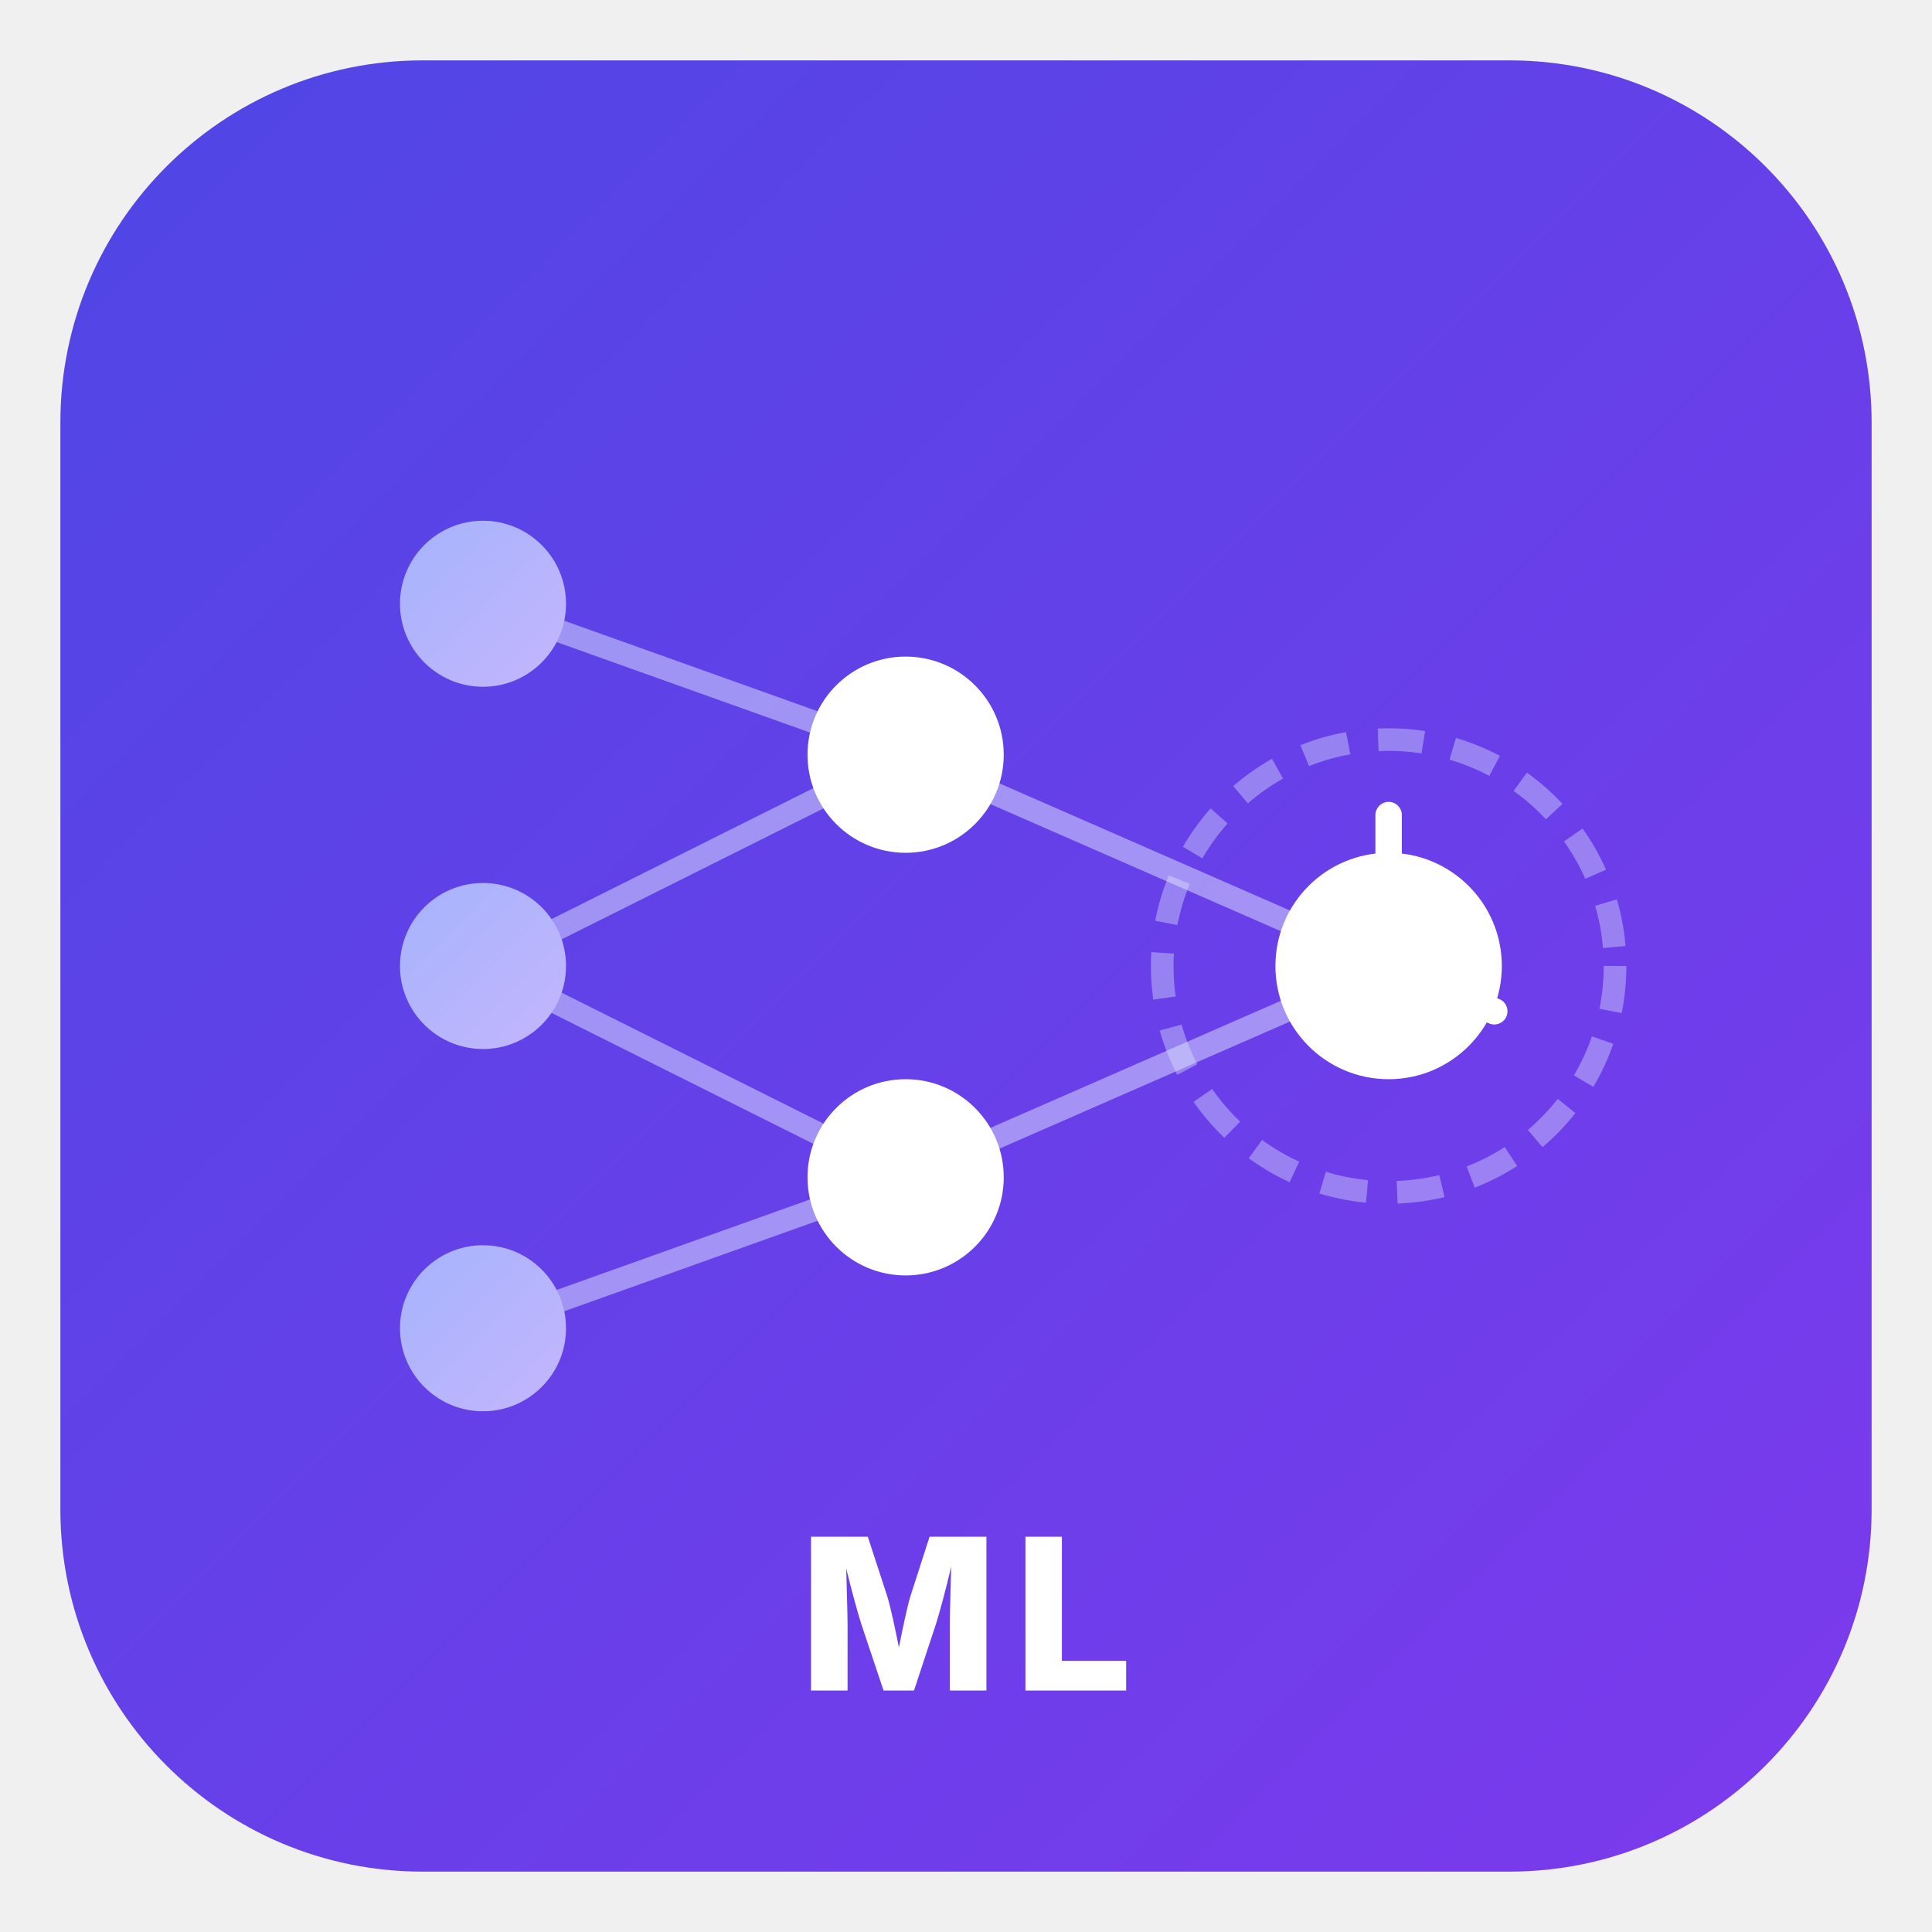
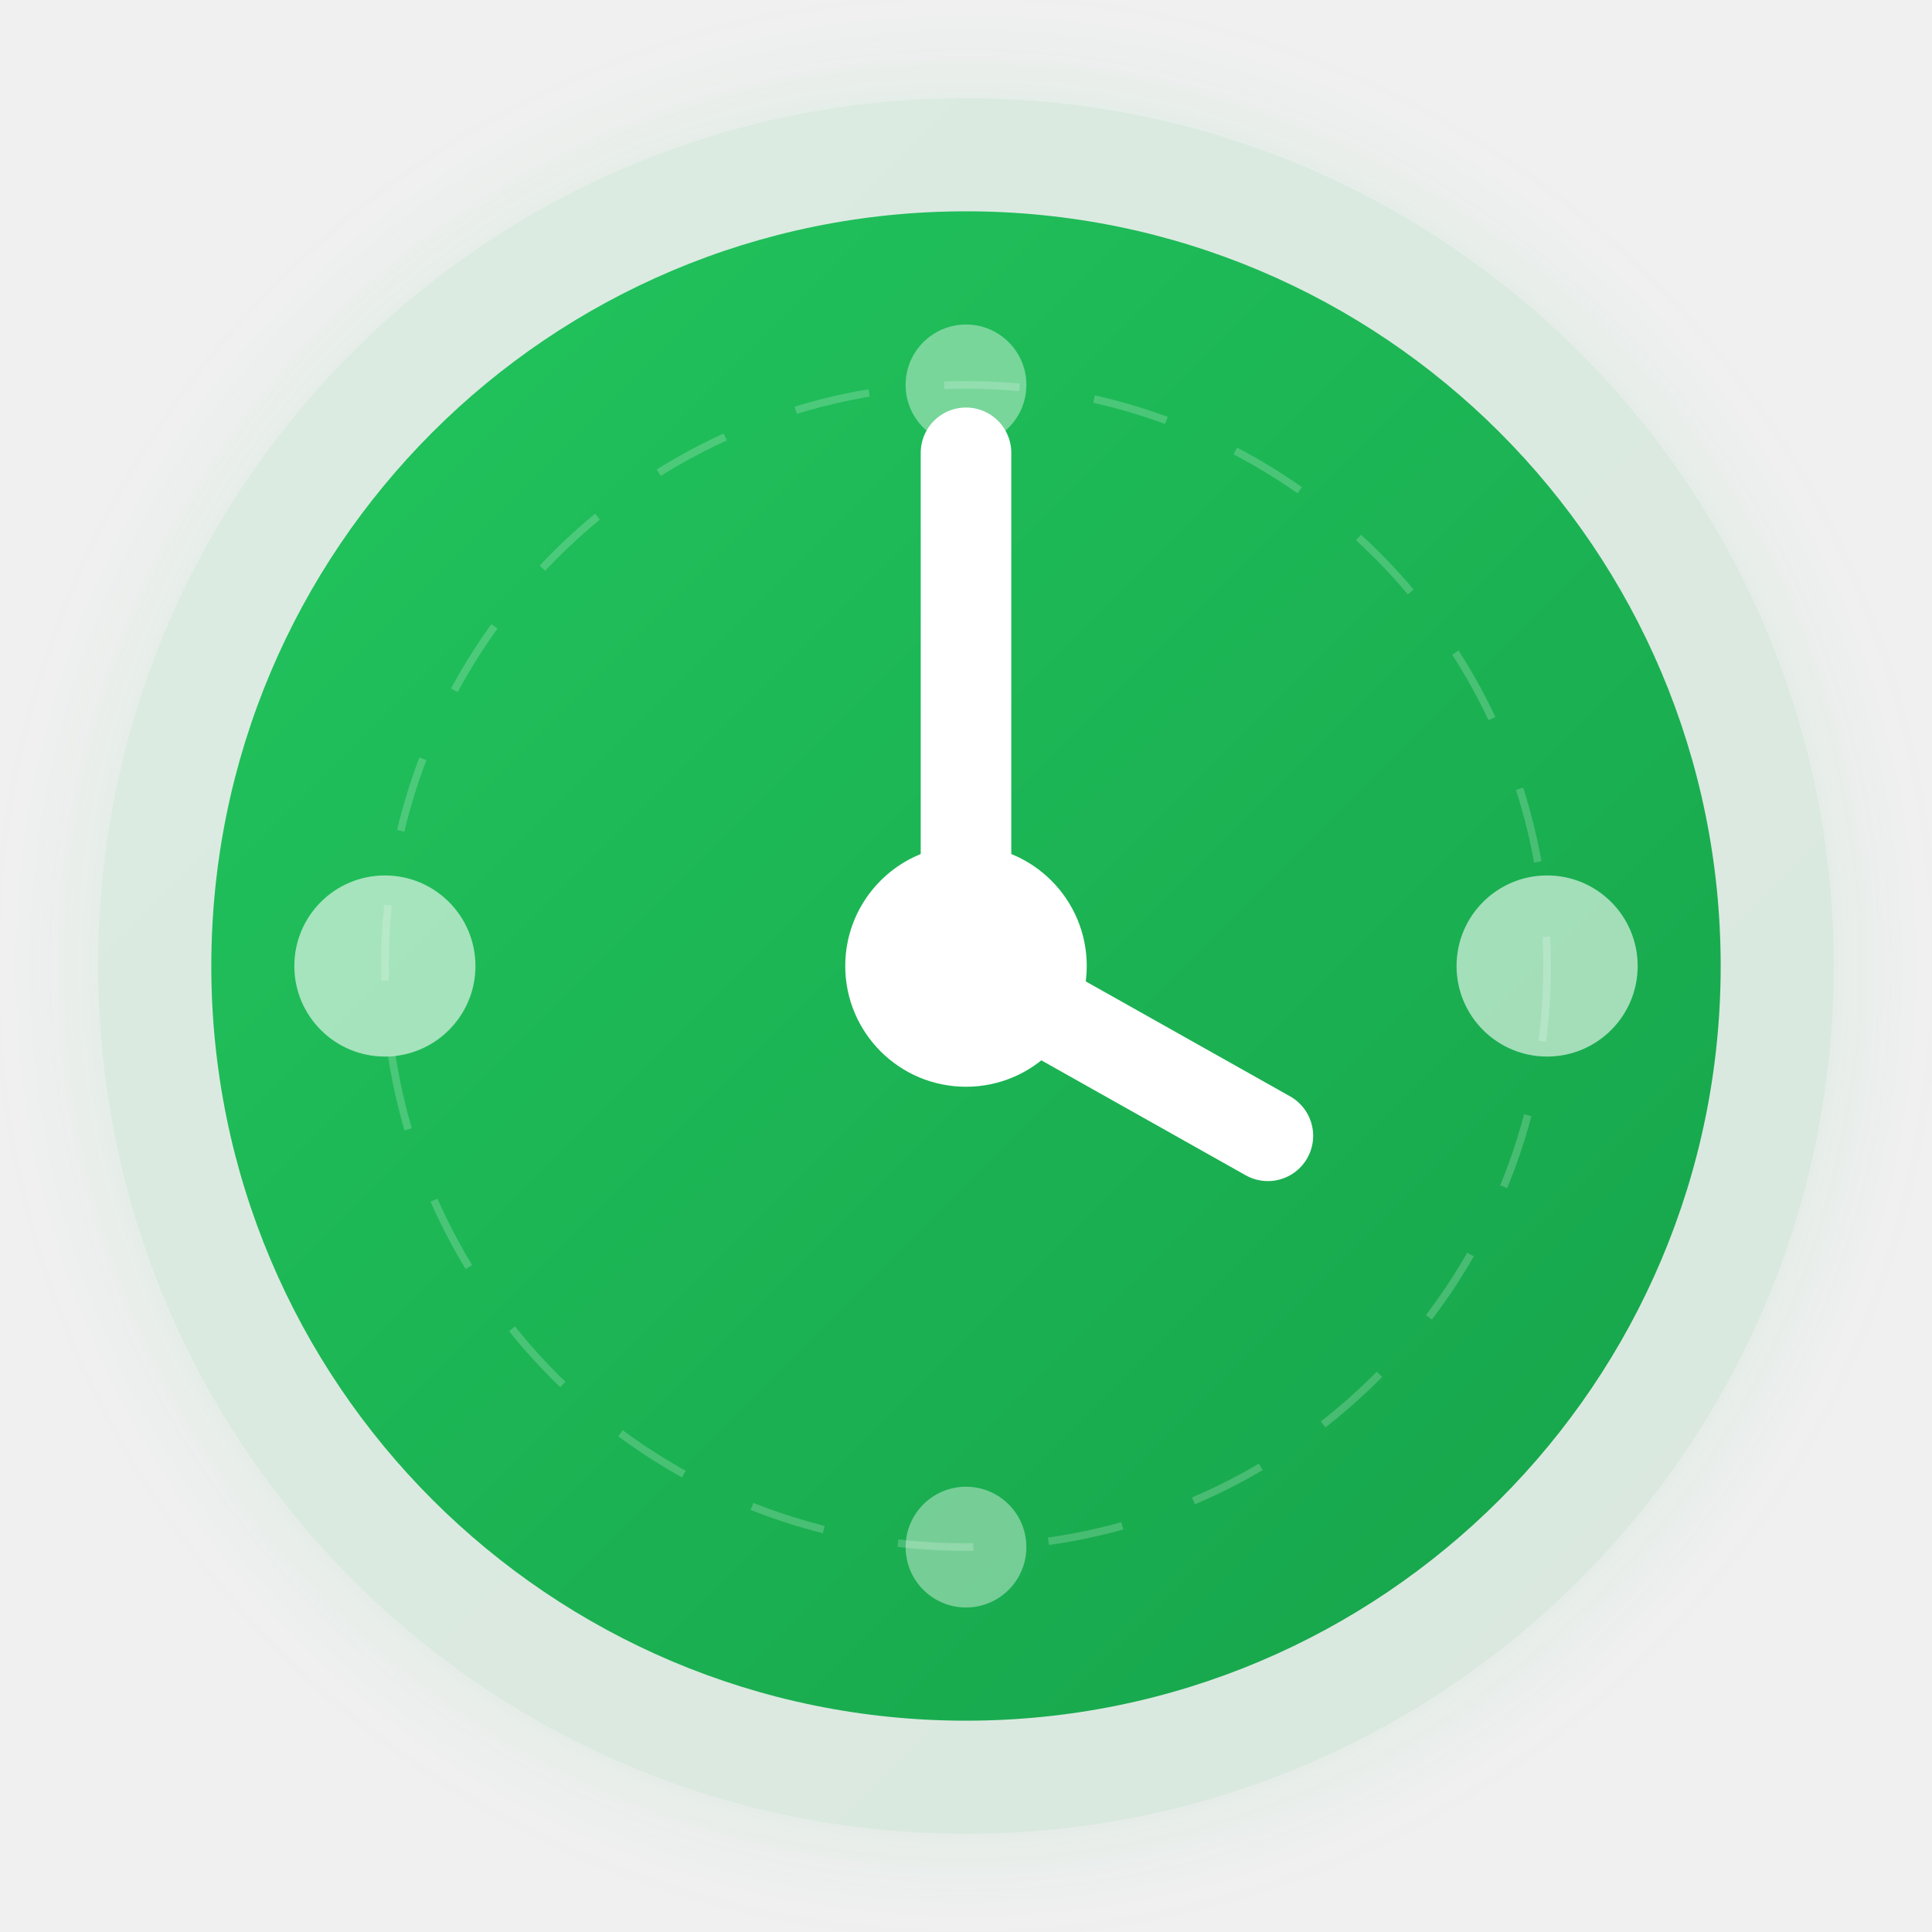
<svg xmlns="http://www.w3.org/2000/svg" viewBox="0 0 512 512">
  <defs>
-     <linearGradient id="bgGrad" x1="0%" y1="0%" x2="100%" y2="100%">
-       <stop offset="0%" style="stop-color:#4F46E5;stop-opacity:1" />
-       <stop offset="100%" style="stop-color:#7C3AED;stop-opacity:1" />
+     <linearGradient id="logo-gradient-main" x1="0%" y1="0%" x2="100%" y2="100%">
+       <stop offset="0%" style="stop-color:#22c55e;stop-opacity:1" />
+       <stop offset="100%" style="stop-color:#16a34a;stop-opacity:1" />
    </linearGradient>
-     <linearGradient id="nodeGrad" x1="0%" y1="0%" x2="100%" y2="100%">
-       <stop offset="0%" style="stop-color:#A5B4FC;stop-opacity:1" />
-       <stop offset="100%" style="stop-color:#C4B5FD;stop-opacity:1" />
-     </linearGradient>
+     <filter id="glow" x="-20%" y="-20%" width="140%" height="140%">
+       <feGaussianBlur stdDeviation="15" result="blur" />
+       <feComposite in="SourceGraphic" in2="blur" operator="over" />
+     </filter>
  </defs>
-   <rect x="16" y="16" width="480" height="480" rx="96" ry="96" fill="url(#bgGrad)" />
-   <g stroke="#E0E7FF" stroke-width="6" stroke-opacity="0.5" fill="none">
-     <line x1="128" y1="160" x2="240" y2="200" />
-     <line x1="128" y1="256" x2="240" y2="200" />
-     <line x1="128" y1="256" x2="240" y2="312" />
-     <line x1="128" y1="352" x2="240" y2="312" />
-     <line x1="240" y1="200" x2="368" y2="256" />
-     <line x1="240" y1="312" x2="368" y2="256" />
-   </g>
-   <circle cx="368" cy="256" r="60" fill="none" stroke="#E0E7FF" stroke-width="6" stroke-opacity="0.4" stroke-dasharray="12 8" />
-   <line x1="368" y1="256" x2="368" y2="216" stroke="white" stroke-width="7" stroke-linecap="round" />
-   <line x1="368" y1="256" x2="396" y2="268" stroke="white" stroke-width="7" stroke-linecap="round" />
-   <circle cx="128" cy="160" r="22" fill="url(#nodeGrad)" />
-   <circle cx="128" cy="256" r="22" fill="url(#nodeGrad)" />
-   <circle cx="128" cy="352" r="22" fill="url(#nodeGrad)" />
-   <circle cx="240" cy="200" r="26" fill="white" />
-   <circle cx="240" cy="312" r="26" fill="white" />
-   <circle cx="368" cy="256" r="30" fill="white" />
-   <text x="256" y="448" text-anchor="middle" font-family="system-ui, -apple-system, sans-serif" font-size="56" font-weight="800" fill="white" letter-spacing="4">ML</text>
+   <circle cx="256" cy="256" r="230" fill="url(#logo-gradient-main)" filter="url(#glow)" opacity="0.1" />
+   <circle cx="256" cy="256" r="200" fill="url(#logo-gradient-main)" />
+   <path d="M256 120v136l80 45" stroke="white" stroke-width="24" stroke-linecap="round" fill="none" />
+   <circle cx="256" cy="256" r="32" fill="white" />
+   <circle cx="410" cy="256" r="24" fill="white" opacity="0.6" />
+   <circle cx="102" cy="256" r="24" fill="white" opacity="0.6" />
+   <circle cx="256" cy="102" r="16" fill="white" opacity="0.4" />
+   <circle cx="256" cy="410" r="16" fill="white" opacity="0.4" />
+   <circle cx="256" cy="256" r="154" fill="none" stroke="white" stroke-width="2" stroke-opacity="0.2" stroke-dasharray="20 20" />
</svg>
